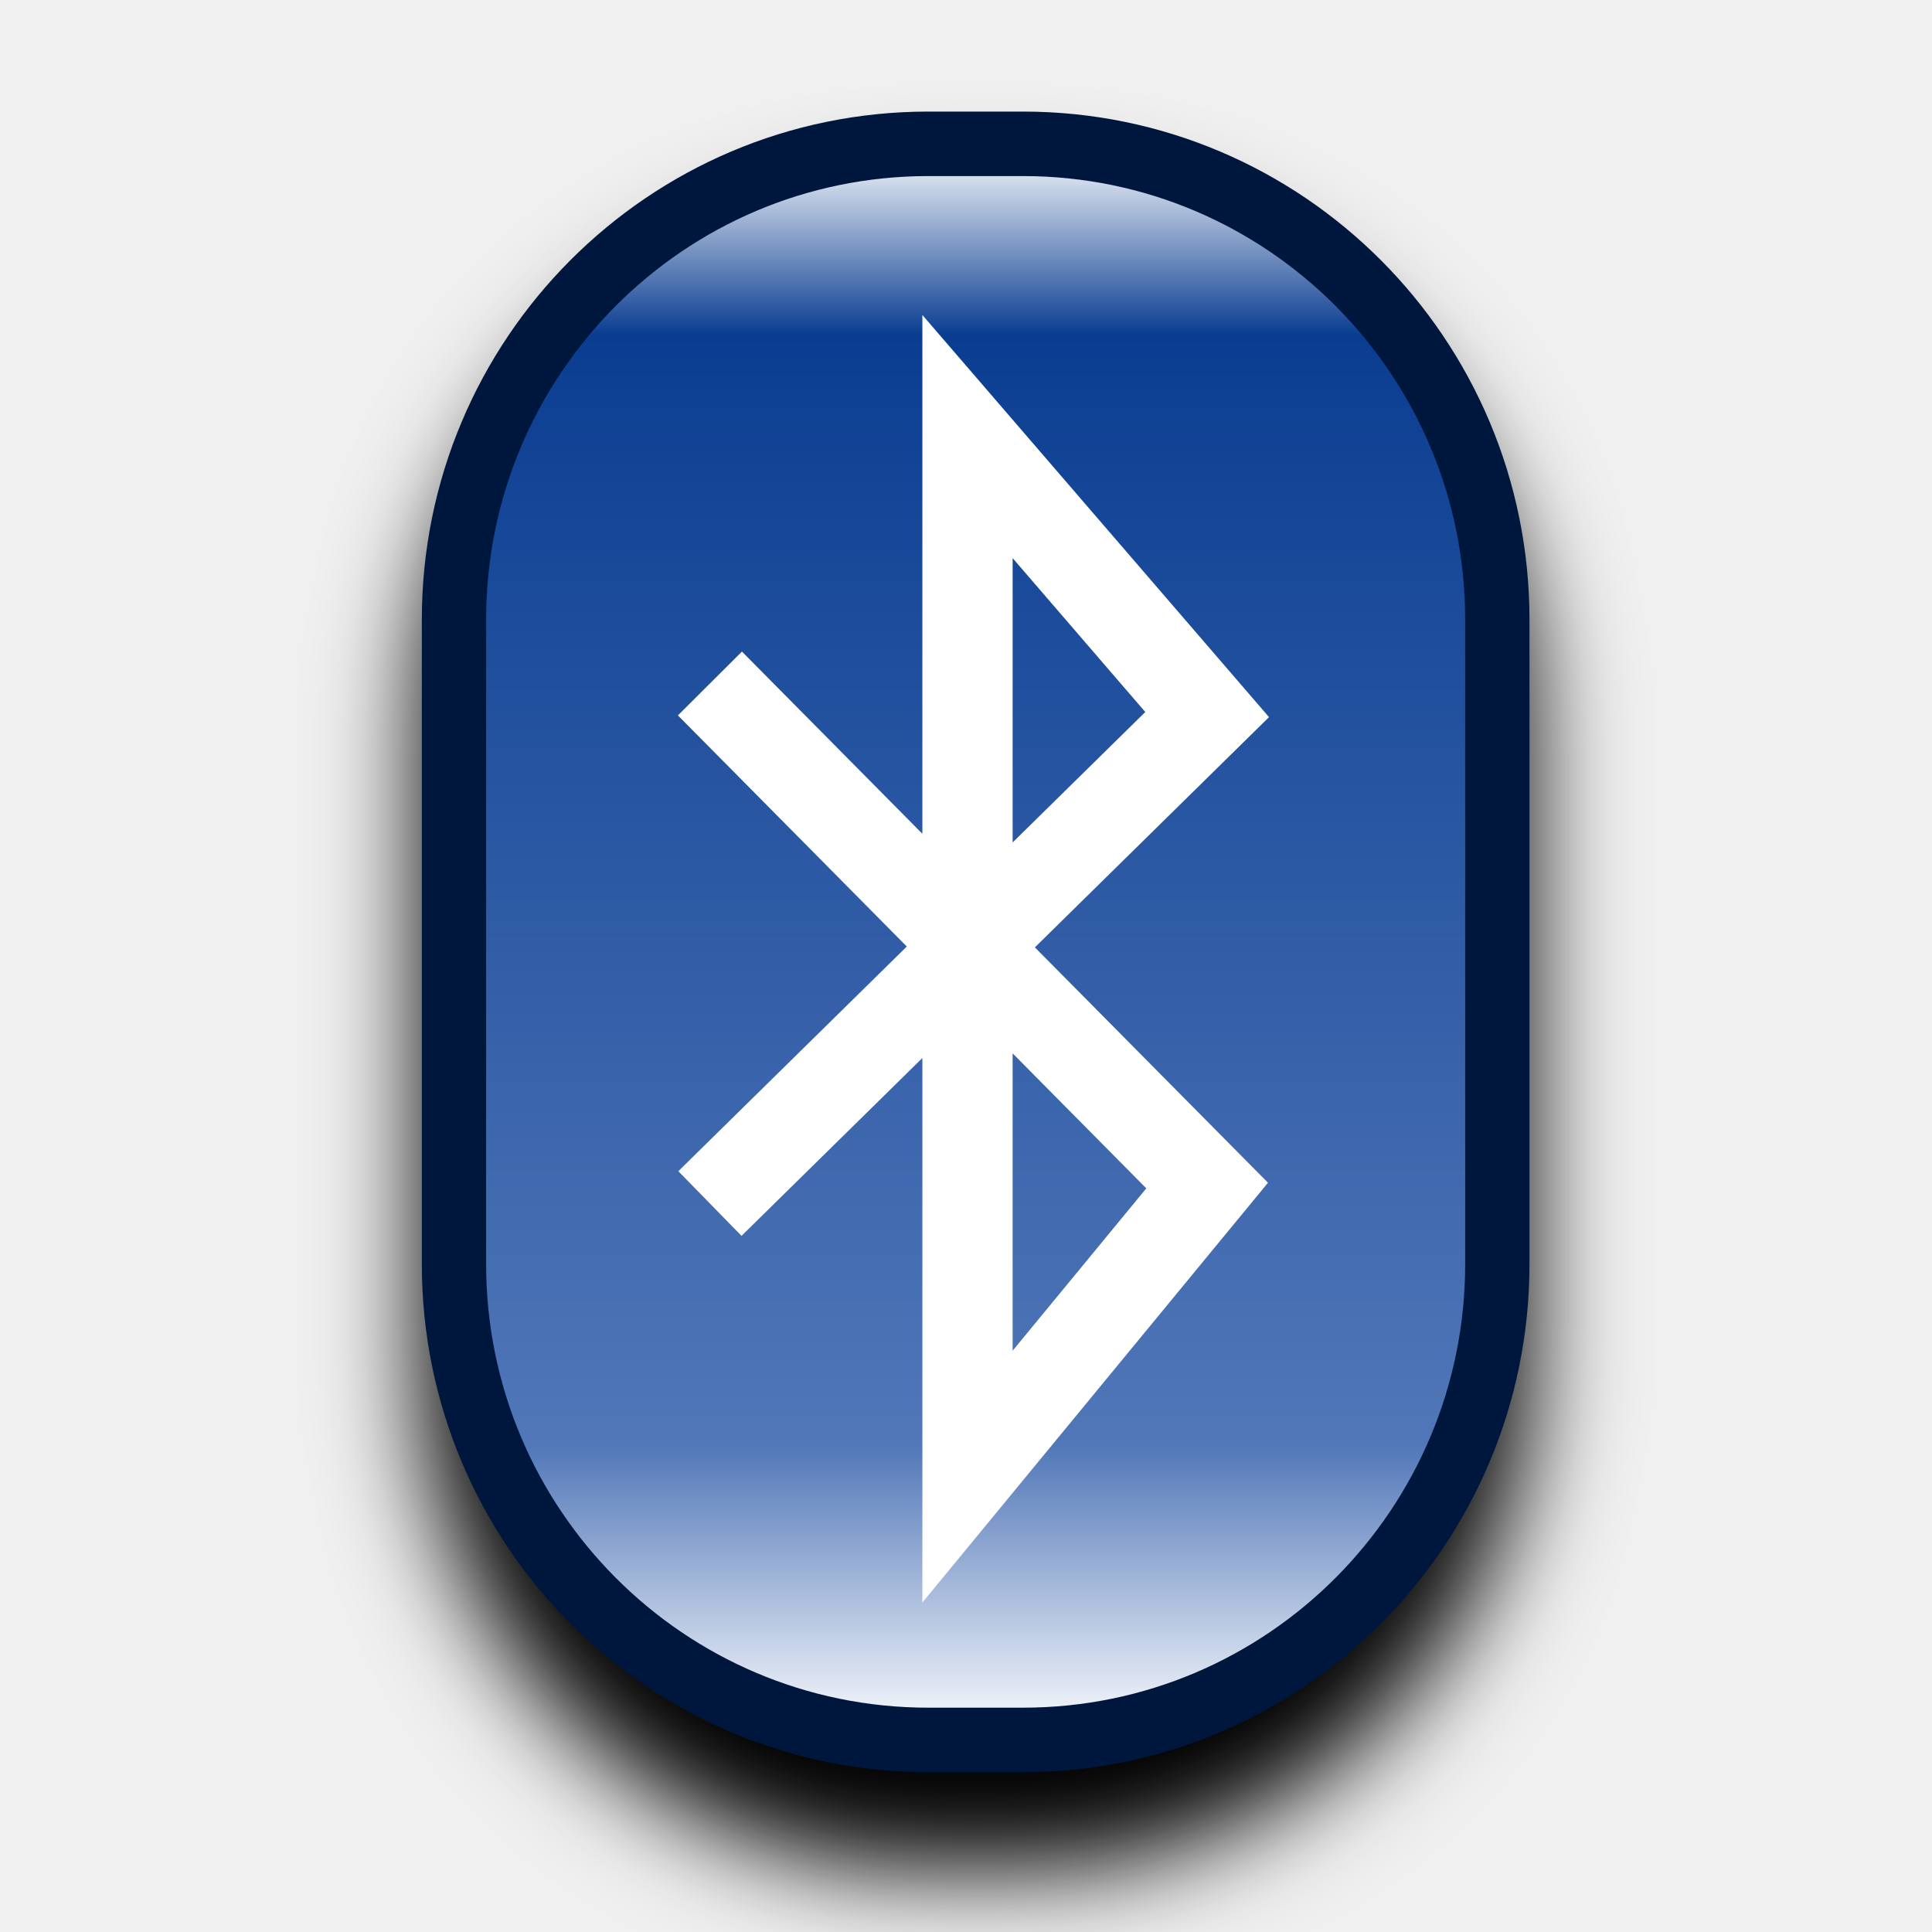
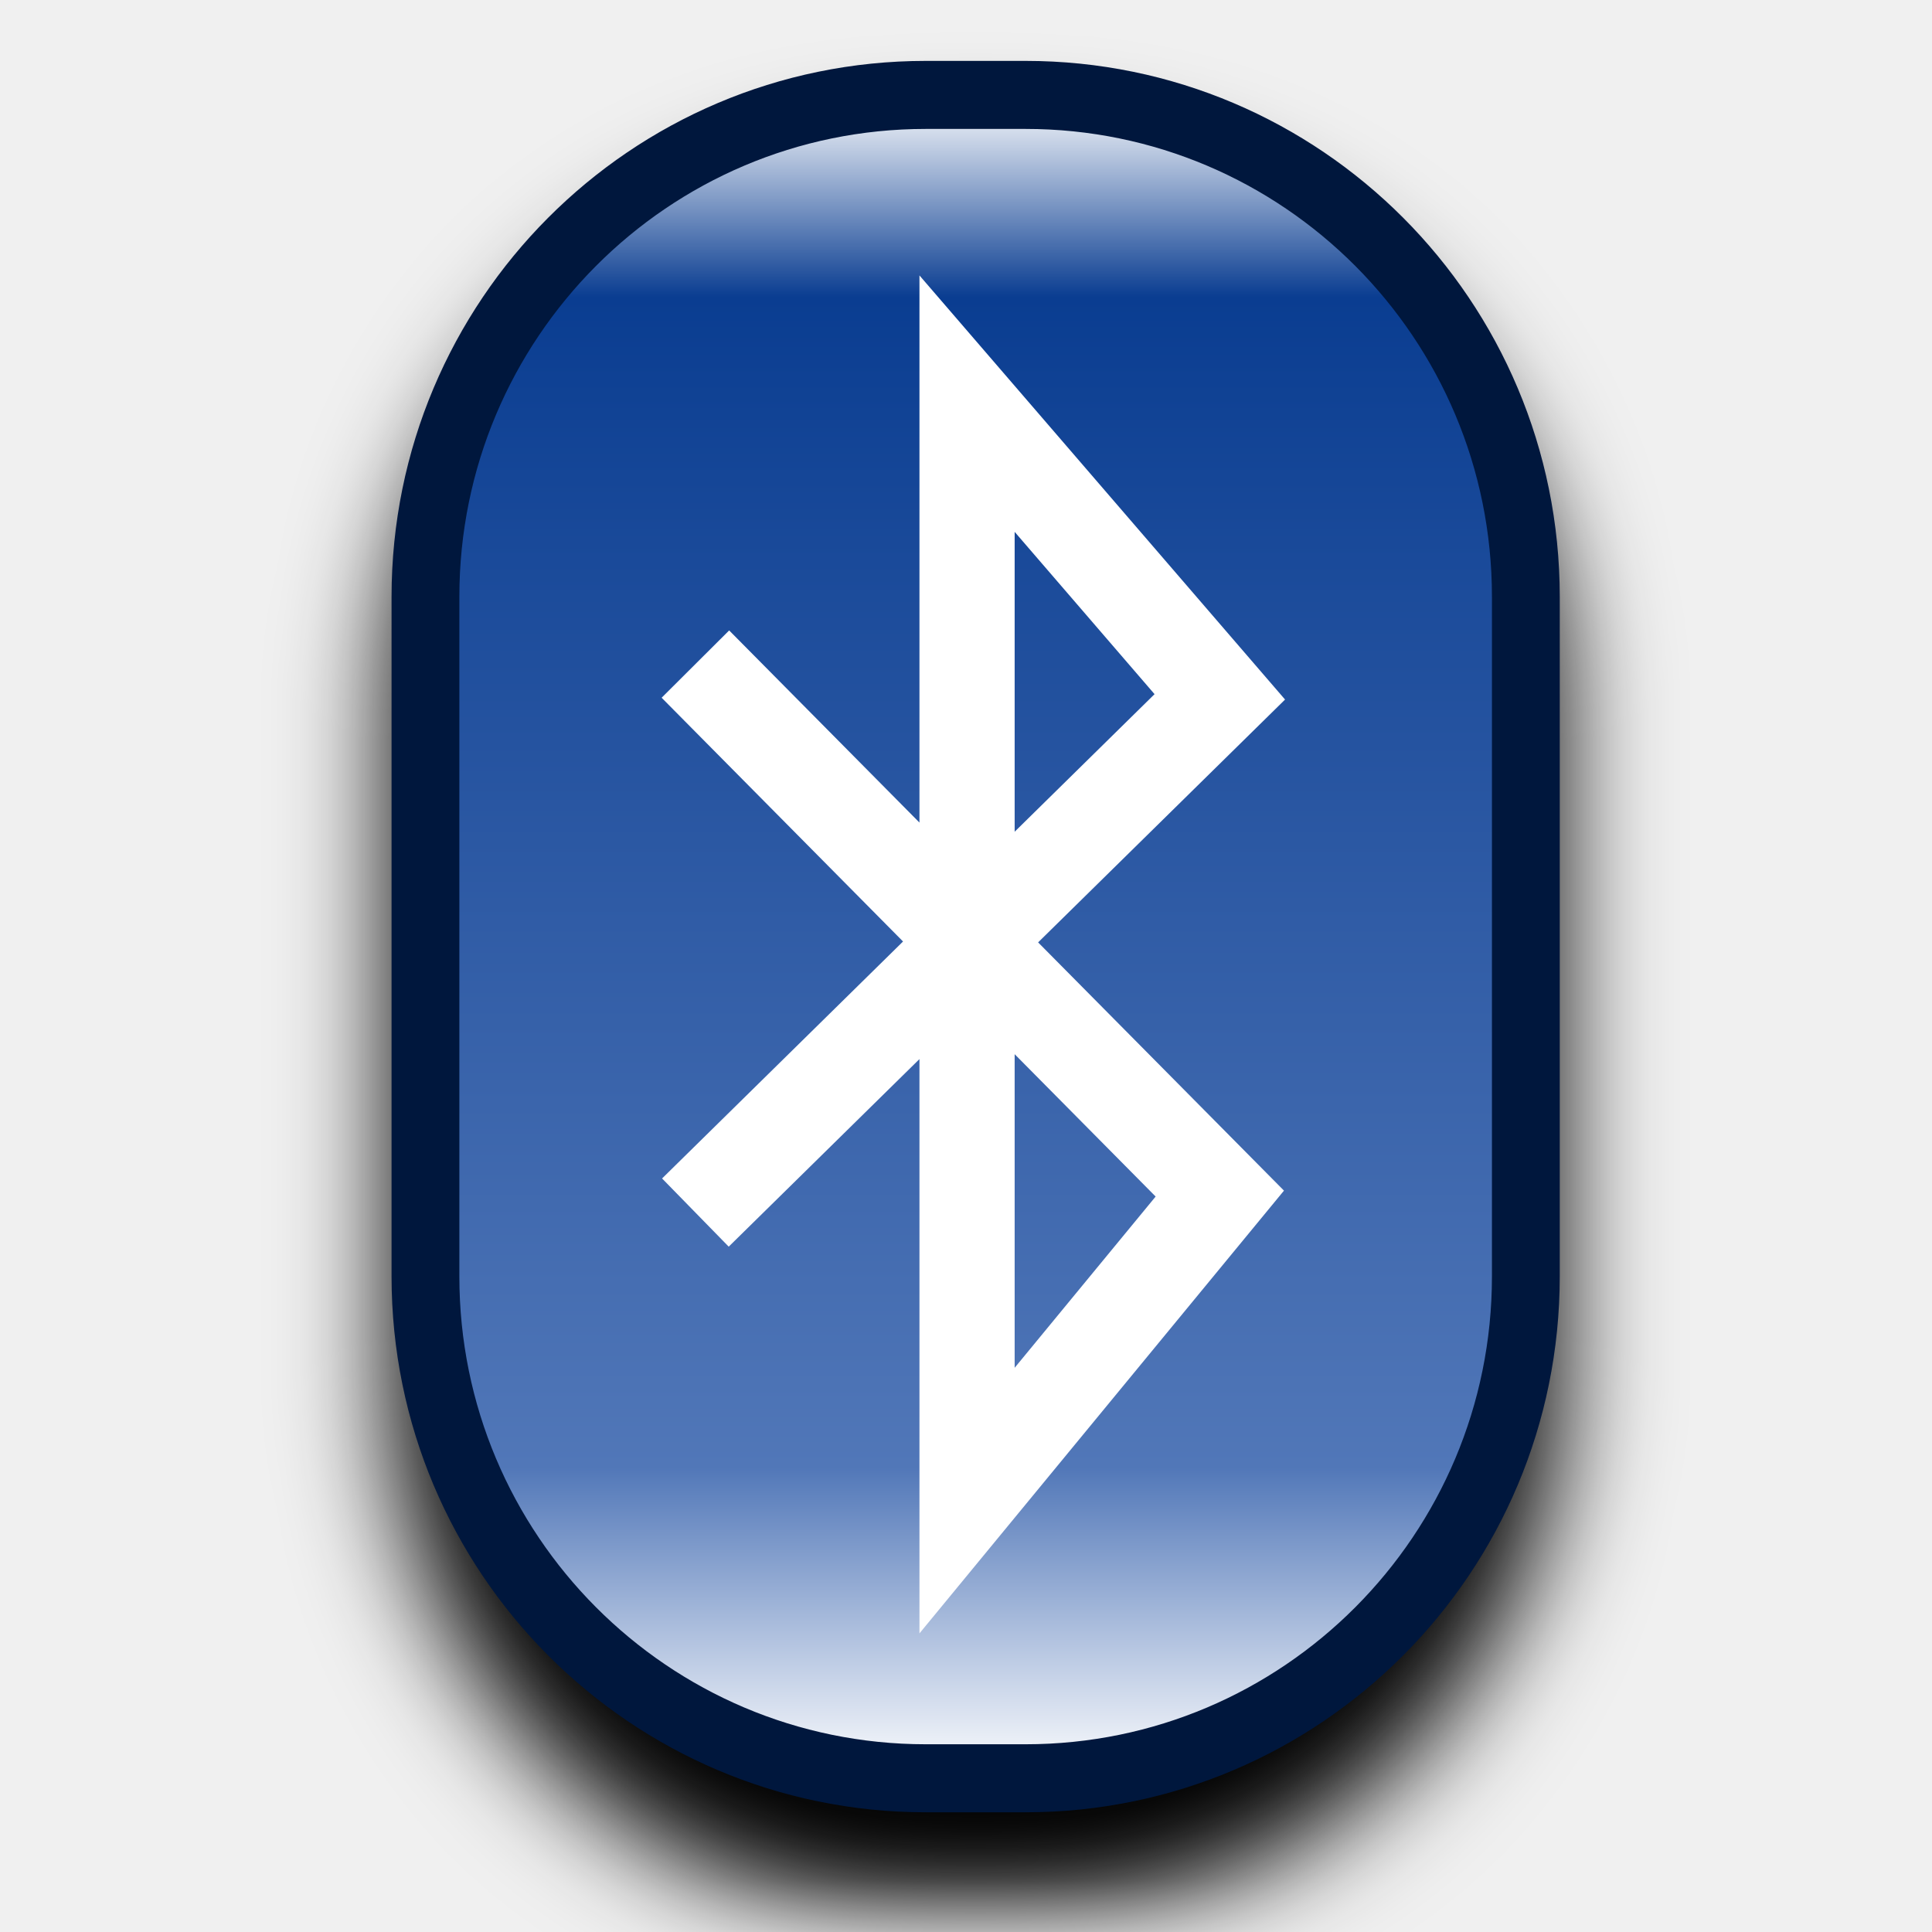
<svg xmlns="http://www.w3.org/2000/svg" xmlns:xlink="http://www.w3.org/1999/xlink" width="24mm" height="24mm" viewBox="0 0 24 24" version="1.1" id="svg1" xml:space="preserve">
  <defs id="defs1">
    <linearGradient id="linearGradient1">
      <stop style="stop-color:#ffffff;stop-opacity:1;" offset="0" id="stop1" />
      <stop style="stop-color:#0a3d91;stop-opacity:1;" offset="0.12" id="stop3" />
      <stop style="stop-color:#5177b8;stop-opacity:1;" offset="0.815" id="stop4" />
      <stop style="stop-color:#ffffff;stop-opacity:1;" offset="1" id="stop2" />
    </linearGradient>
    <linearGradient xlink:href="#linearGradient1" id="linearGradient2" x1="320" y1="0" x2="320" y2="976" gradientUnits="userSpaceOnUse" />
    <filter style="color-interpolation-filters:sRGB" id="filter4" x="-0.15" y="-0.098" width="1.299" height="1.196">
      <feGaussianBlur stdDeviation="31.684" id="feGaussianBlur4" />
    </filter>
  </defs>
  <g id="layer1" transform="matrix(0.09064798,0,0,0.09064798,11.01666,12.33577)" style="stroke-width:11.032">
-     <g id="g1" transform="matrix(0.223406,0,0,0.2241083,-59.3191,-103.1393)" style="stroke-width:13.045">
+     <g id="g1" transform="matrix(0.2356207,0,0,0.2363614,-63.2278,-109.1188)" style="stroke-width:13.045">
      <rect ry="291" height="976" width="640" fill="#0a3d91" id="rect1" x="0" y="0" style="fill:#000000;fill-opacity:1;stroke:#000000;stroke-width:39.442;stroke-dasharray:none;stroke-opacity:1;filter:url(#filter4)" />
    </g>
-     <g id="g4" transform="matrix(0.223406,0,0,0.2241083,-59.3191,-116.3749)" style="stroke-width:13.045">
+     <g id="g4" transform="matrix(0.2356207,0,0,0.2363614,-63.2278,-123.078)" style="stroke-width:13.045">
      <rect ry="291" height="976" width="640" fill="#0a3d91" id="rect4" x="0" y="0" style="fill:url(#linearGradient2);stroke:#00173d;stroke-width:39.442;stroke-dasharray:none;stroke-opacity:1" />
      <path d="M 157,330 462,637 315,815 V 179 L 462,349 157,648" stroke="#ffffff" stroke-width="53" fill="none" id="path4" style="stroke:#ffffff;stroke-width:55.366;stroke-dasharray:none;stroke-opacity:1" />
    </g>
  </g>
</svg>
